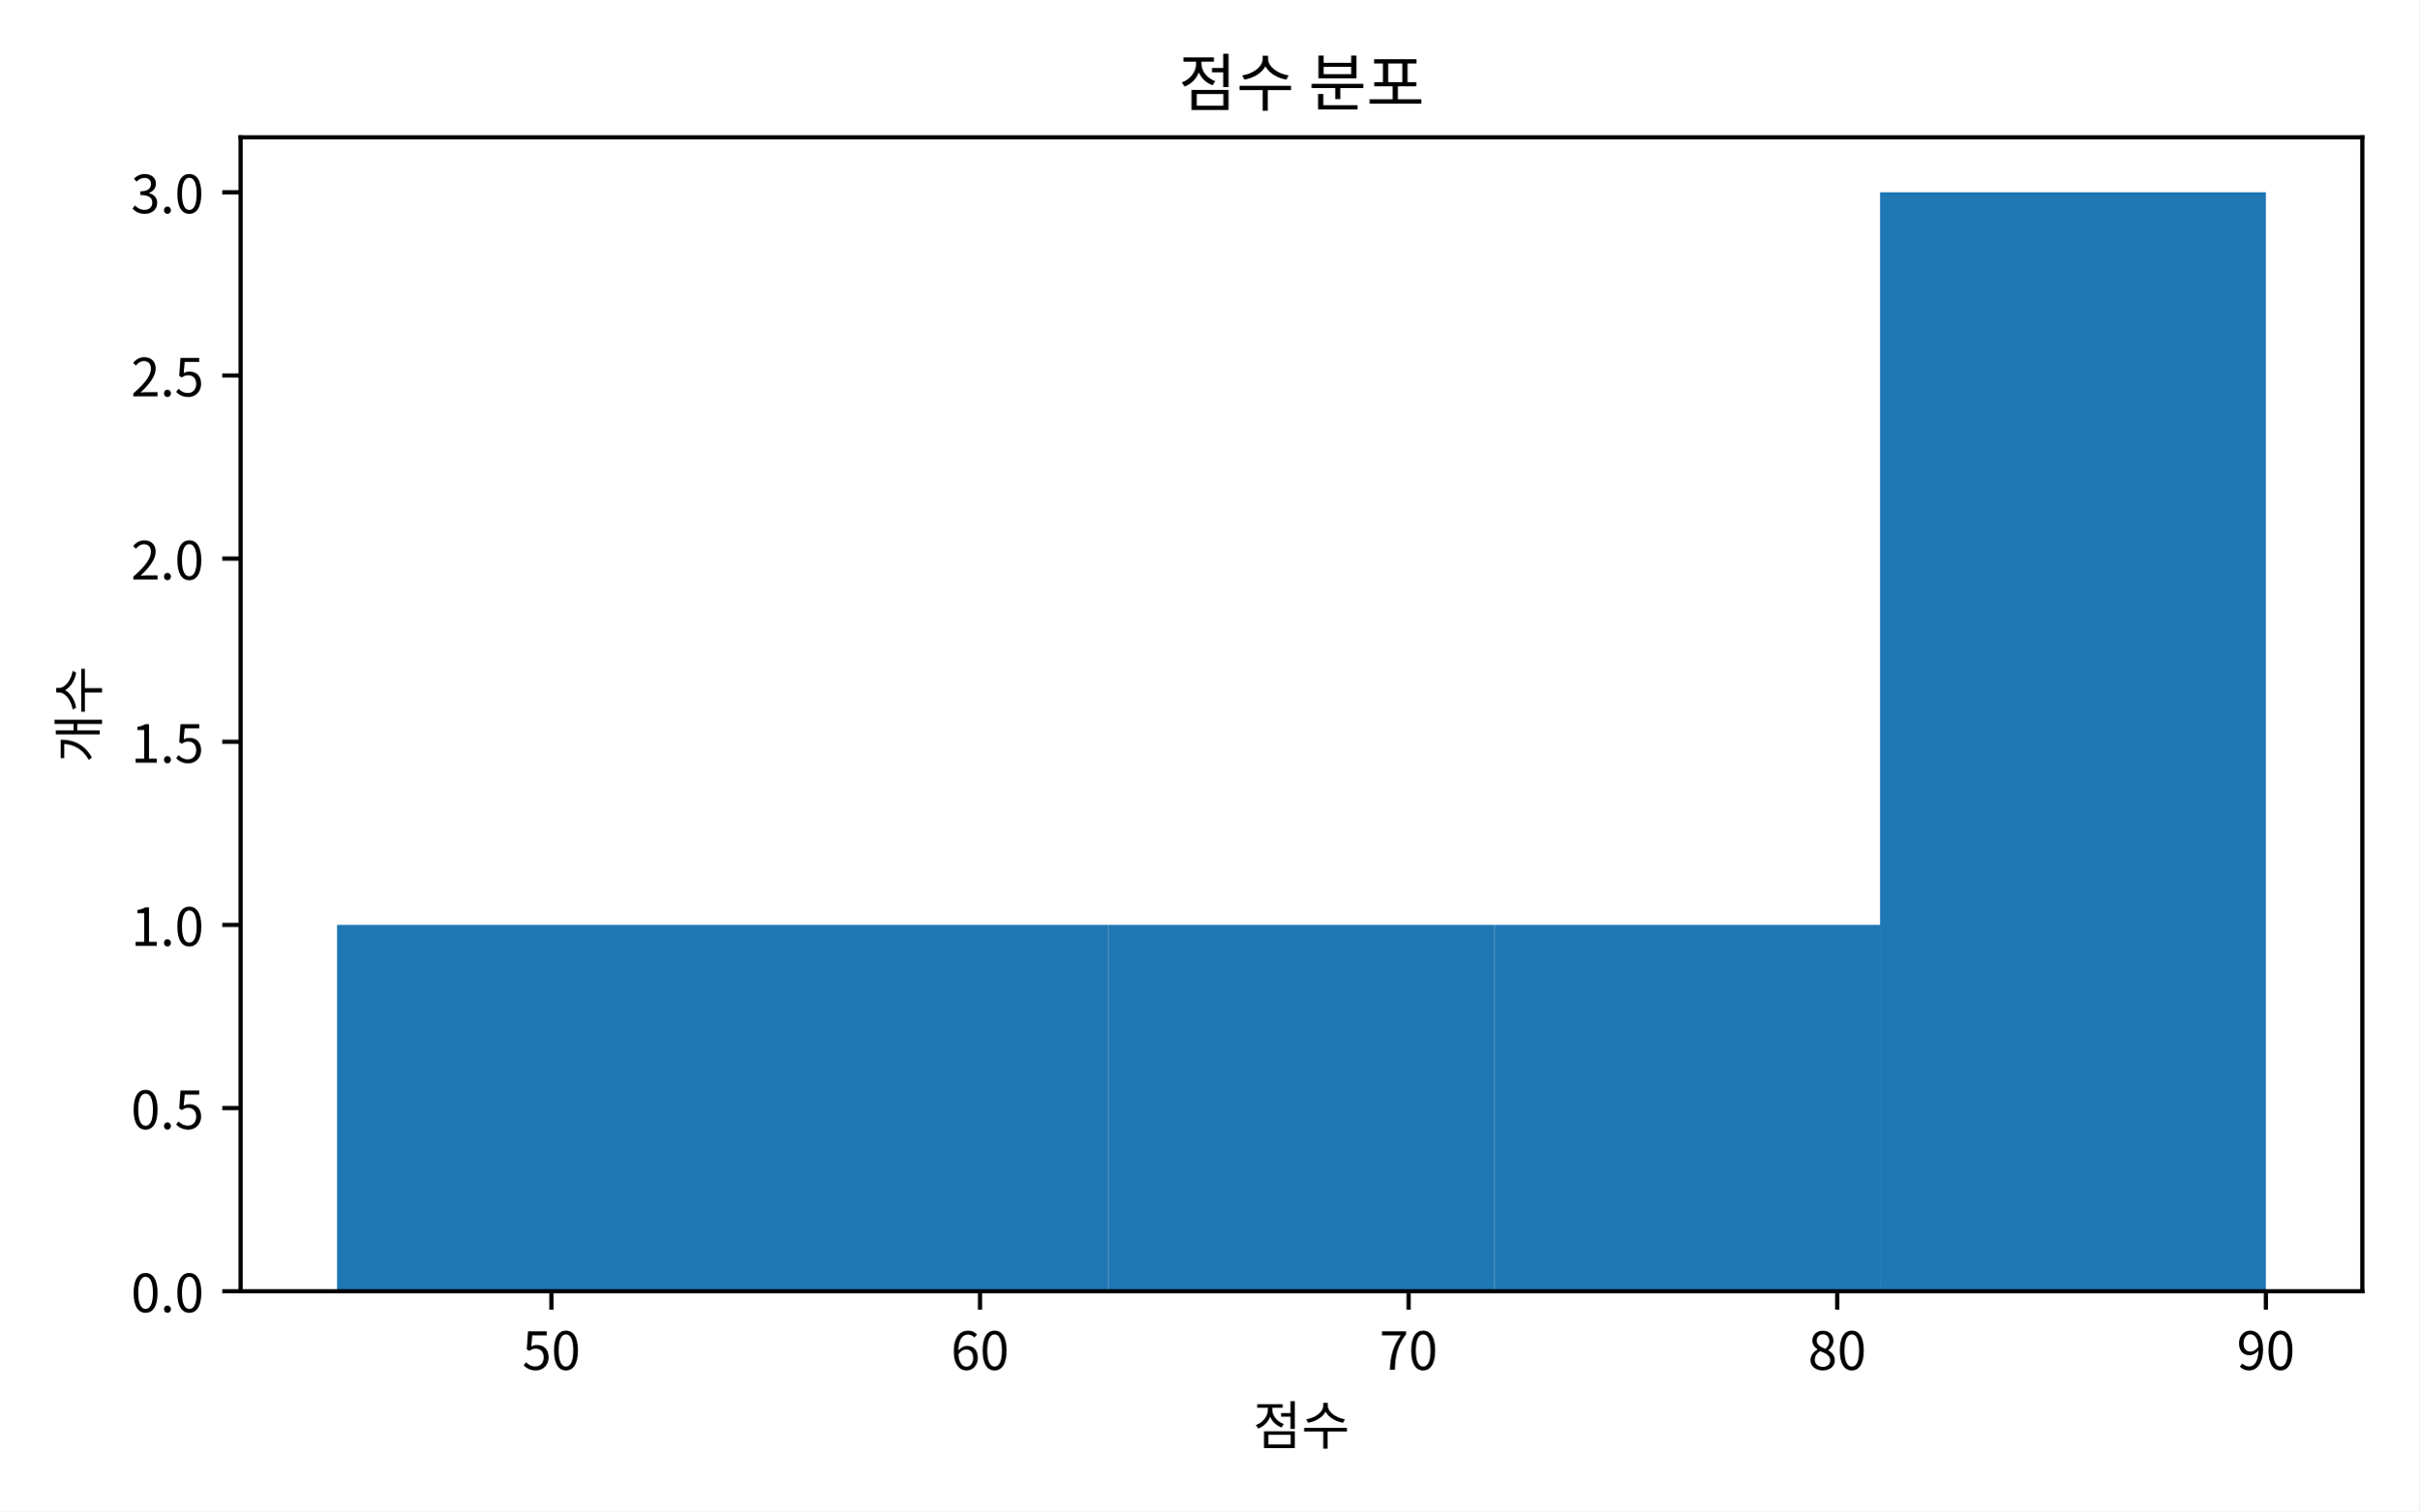
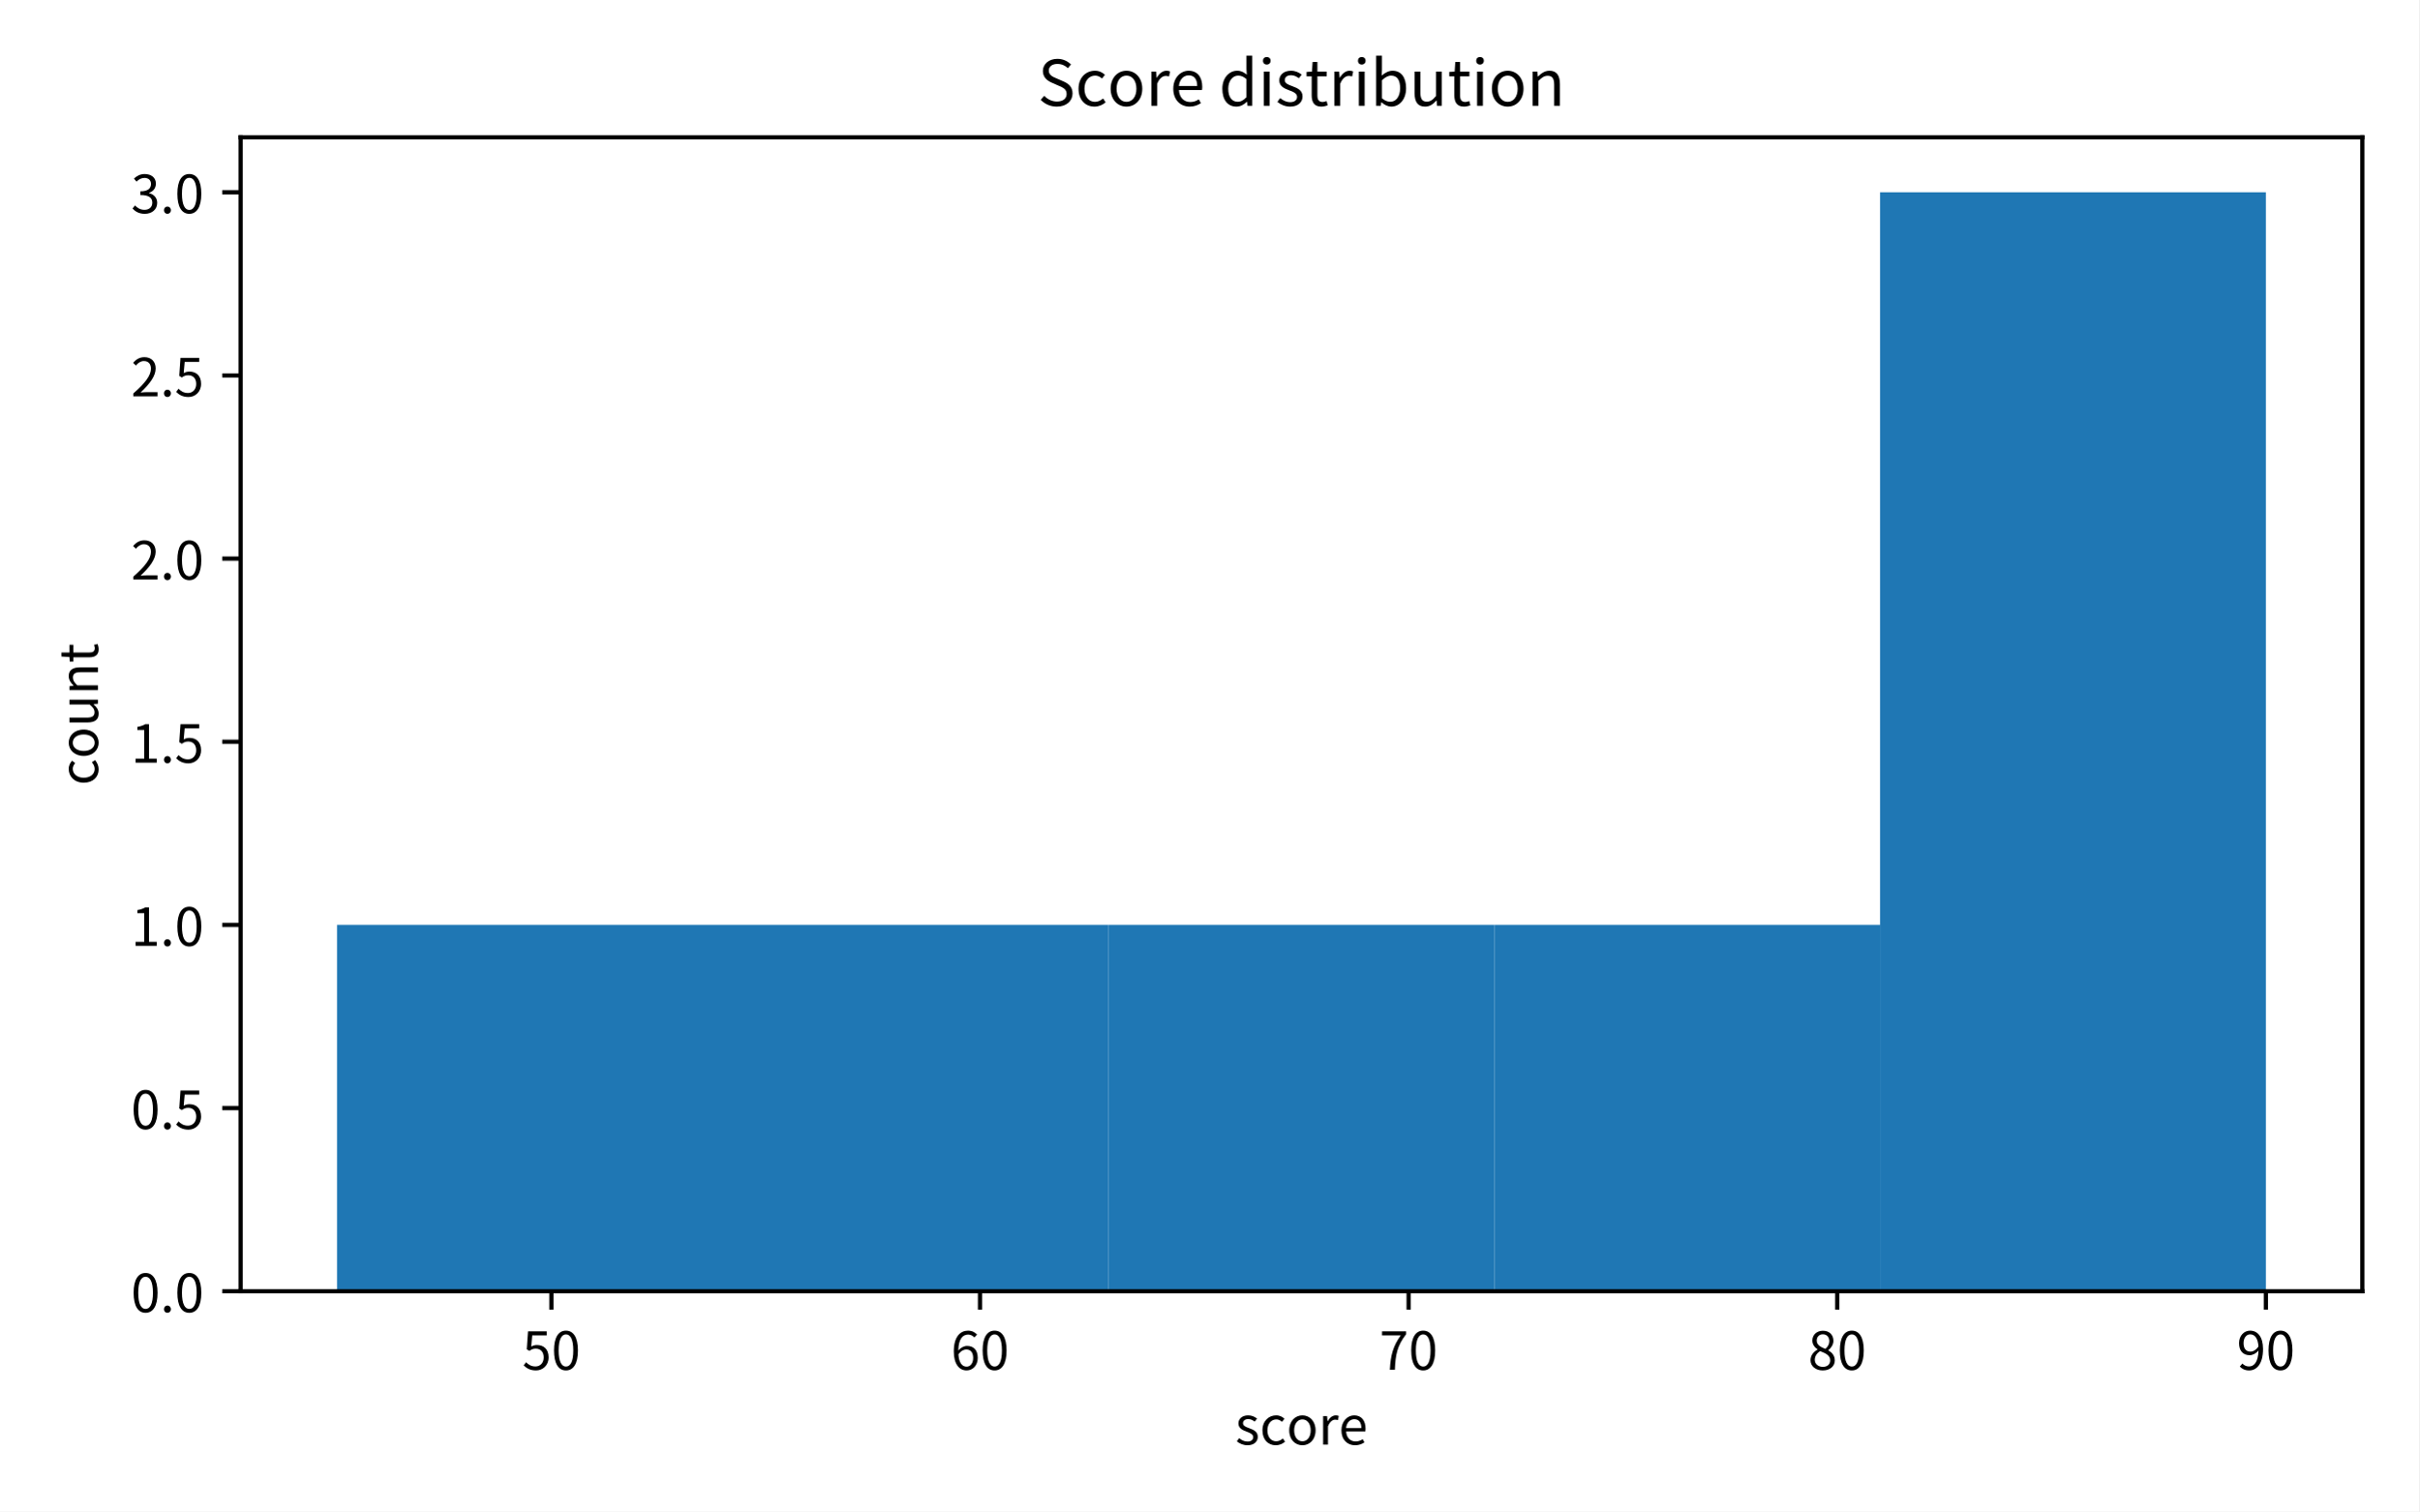
<svg xmlns="http://www.w3.org/2000/svg" xmlns:xlink="http://www.w3.org/1999/xlink" width="460.8pt" height="288pt" viewBox="0 0 460.8 288" version="1.1">
  <defs>
    <style type="text/css">*{stroke-linejoin: round; stroke-linecap: butt}</style>
  </defs>
  <g id="figure_1">
    <g id="patch_1">
      <path d="M 0 288 L 460.8 288 L 460.8 0 L 0 0 z " style="fill: #ffffff" />
    </g>
    <g id="axes_1">
      <g id="patch_2">
        <path d="M 45.83 246.04 L 450 246.04 L 450 26.16 L 45.83 26.16 z " style="fill: #ffffff" />
      </g>
      <g id="patch_3">
-         <path d="M 64.201 246.04 L 137.687 246.04 L 137.687 176.237 L 64.201 176.237 z " clip-path="url(#pe36f30b845)" style="fill: #1f77b4" />
+         <path d="M 64.201 246.04 L 137.687 246.04 L 137.687 176.237 L 64.201 176.237 z " clip-path="url(#pfd9e10957d)" style="fill: #1f77b4" />
      </g>
      <g id="patch_4">
-         <path d="M 137.687 246.04 L 211.172 246.04 L 211.172 176.237 L 137.687 176.237 z " clip-path="url(#pe36f30b845)" style="fill: #1f77b4" />
+         <path d="M 137.687 246.04 L 211.172 246.04 L 211.172 176.237 L 137.687 176.237 z " clip-path="url(#pfd9e10957d)" style="fill: #1f77b4" />
      </g>
      <g id="patch_5">
-         <path d="M 211.172 246.04 L 284.658 246.04 L 284.658 176.237 L 211.172 176.237 z " clip-path="url(#pe36f30b845)" style="fill: #1f77b4" />
+         <path d="M 211.172 246.04 L 284.658 246.04 L 284.658 176.237 L 211.172 176.237 z " clip-path="url(#pfd9e10957d)" style="fill: #1f77b4" />
      </g>
      <g id="patch_6">
-         <path d="M 284.658 246.04 L 358.143 246.04 L 358.143 176.237 L 284.658 176.237 z " clip-path="url(#pe36f30b845)" style="fill: #1f77b4" />
+         <path d="M 284.658 246.04 L 358.143 246.04 L 358.143 176.237 L 284.658 176.237 z " clip-path="url(#pfd9e10957d)" style="fill: #1f77b4" />
      </g>
      <g id="patch_7">
-         <path d="M 358.143 246.04 L 431.629 246.04 L 431.629 36.63 L 358.143 36.63 z " clip-path="url(#pe36f30b845)" style="fill: #1f77b4" />
+         <path d="M 358.143 246.04 L 431.629 246.04 L 431.629 36.63 L 358.143 36.63 z " clip-path="url(#pfd9e10957d)" style="fill: #1f77b4" />
      </g>
      <g id="matplotlib.axis_1">
        <g id="xtick_1">
          <g id="line2d_1">
            <defs>
              <path id="m82375c42b1" d="M 0 0 L 0 3.5 " style="stroke: #000000; stroke-width: 0.8" />
            </defs>
            <g>
              <use xlink:href="#m82375c42b1" x="105.027" y="246.04" style="stroke: #000000; stroke-width: 0.8" />
            </g>
          </g>
          <g id="text_1">
            <g transform="translate(99.47662 260.9994) scale(0.1 -0.1)">
              <defs>
                <path id="NotoSansCJKjp-Regular-35" d="M 1677 -83 C 2464 -83 3213 499 3213 1523 C 3213 2560 2573 3021 1798 3021 C 1517 3021 1306 2950 1094 2835 L 1216 4192 L 2982 4192 L 2982 4691 L 704 4691 L 550 2502 L 864 2304 C 1133 2483 1331 2579 1645 2579 C 2234 2579 2618 2182 2618 1510 C 2618 826 2176 403 1619 403 C 1075 403 730 653 467 922 L 173 538 C 493 224 941 -83 1677 -83 z " transform="scale(0.015625)" />
                <path id="NotoSansCJKjp-Regular-30" d="M 1779 -83 C 2669 -83 3238 723 3238 2362 C 3238 3987 2669 4774 1779 4774 C 883 4774 320 3987 320 2362 C 320 723 883 -83 1779 -83 z M 1779 390 C 1248 390 883 986 883 2362 C 883 3731 1248 4314 1779 4314 C 2310 4314 2675 3731 2675 2362 C 2675 986 2310 390 1779 390 z " transform="scale(0.015625)" />
              </defs>
              <use xlink:href="#NotoSansCJKjp-Regular-35" />
              <use xlink:href="#NotoSansCJKjp-Regular-30" x="55.5" />
            </g>
          </g>
        </g>
        <g id="xtick_2">
          <g id="line2d_2">
            <g>
              <use xlink:href="#m82375c42b1" x="186.677" y="246.04" style="stroke: #000000; stroke-width: 0.8" />
            </g>
          </g>
          <g id="text_2">
            <g transform="translate(181.1271 260.9994) scale(0.1 -0.1)">
              <defs>
                <path id="NotoSansCJKjp-Regular-36" d="M 1926 -83 C 2656 -83 3277 531 3277 1440 C 3277 2426 2765 2912 1971 2912 C 1606 2912 1197 2701 909 2349 C 934 3802 1466 4294 2118 4294 C 2400 4294 2682 4154 2861 3936 L 3194 4294 C 2931 4576 2579 4774 2093 4774 C 1184 4774 358 4077 358 2240 C 358 691 1030 -83 1926 -83 z M 922 1882 C 1229 2317 1587 2477 1875 2477 C 2445 2477 2720 2074 2720 1440 C 2720 800 2374 378 1926 378 C 1338 378 986 909 922 1882 z " transform="scale(0.015625)" />
              </defs>
              <use xlink:href="#NotoSansCJKjp-Regular-36" />
              <use xlink:href="#NotoSansCJKjp-Regular-30" x="55.5" />
            </g>
          </g>
        </g>
        <g id="xtick_3">
          <g id="line2d_3">
            <g>
              <use xlink:href="#m82375c42b1" x="268.328" y="246.04" style="stroke: #000000; stroke-width: 0.8" />
            </g>
          </g>
          <g id="text_3">
            <g transform="translate(262.7776 260.9994) scale(0.1 -0.1)">
              <defs>
                <path id="NotoSansCJKjp-Regular-37" d="M 1267 0 L 1875 0 C 1952 1837 2150 2931 3251 4339 L 3251 4691 L 314 4691 L 314 4192 L 2592 4192 C 1670 2912 1350 1779 1267 0 z " transform="scale(0.015625)" />
              </defs>
              <use xlink:href="#NotoSansCJKjp-Regular-37" />
              <use xlink:href="#NotoSansCJKjp-Regular-30" x="55.5" />
            </g>
          </g>
        </g>
        <g id="xtick_4">
          <g id="line2d_4">
            <g>
              <use xlink:href="#m82375c42b1" x="349.978" y="246.04" style="stroke: #000000; stroke-width: 0.8" />
            </g>
          </g>
          <g id="text_4">
            <g transform="translate(344.4281 260.9994) scale(0.1 -0.1)">
              <defs>
                <path id="NotoSansCJKjp-Regular-38" d="M 1792 -83 C 2669 -83 3258 448 3258 1126 C 3258 1773 2880 2125 2470 2362 L 2470 2394 C 2746 2611 3091 3034 3091 3526 C 3091 4250 2605 4762 1805 4762 C 1075 4762 518 4282 518 3571 C 518 3078 813 2726 1152 2490 L 1152 2464 C 723 2234 294 1792 294 1165 C 294 442 922 -83 1792 -83 z M 2112 2547 C 1555 2765 1050 3014 1050 3571 C 1050 4026 1363 4326 1798 4326 C 2298 4326 2592 3962 2592 3494 C 2592 3149 2426 2829 2112 2547 z M 1798 352 C 1235 352 813 717 813 1216 C 813 1664 1082 2035 1459 2278 C 2125 2010 2701 1779 2701 1146 C 2701 678 2342 352 1798 352 z " transform="scale(0.015625)" />
              </defs>
              <use xlink:href="#NotoSansCJKjp-Regular-38" />
              <use xlink:href="#NotoSansCJKjp-Regular-30" x="55.5" />
            </g>
          </g>
        </g>
        <g id="xtick_5">
          <g id="line2d_5">
            <g>
              <use xlink:href="#m82375c42b1" x="431.629" y="246.04" style="stroke: #000000; stroke-width: 0.8" />
            </g>
          </g>
          <g id="text_5">
            <g transform="translate(426.0786 260.9994) scale(0.1 -0.1)">
              <defs>
                <path id="NotoSansCJKjp-Regular-39" d="M 1504 -83 C 2381 -83 3206 646 3206 2547 C 3206 4038 2528 4774 1626 4774 C 896 4774 282 4166 282 3251 C 282 2285 794 1779 1574 1779 C 1965 1779 2368 2003 2656 2349 C 2611 896 2086 403 1485 403 C 1178 403 896 538 691 762 L 371 397 C 634 122 992 -83 1504 -83 z M 2650 2842 C 2336 2394 1984 2214 1670 2214 C 1114 2214 832 2624 832 3251 C 832 3898 1178 4320 1632 4320 C 2227 4320 2586 3808 2650 2842 z " transform="scale(0.015625)" />
              </defs>
              <use xlink:href="#NotoSansCJKjp-Regular-39" />
              <use xlink:href="#NotoSansCJKjp-Regular-30" x="55.5" />
            </g>
          </g>
        </g>
        <g id="text_6">
-           <g transform="translate(238.715 275.2494) scale(0.1 -0.1)">
+           <g transform="translate(235.2853 275.2494) scale(0.1 -0.1)">
            <defs>
-               <path id="NotoSansCJKjp-Regular-c810" d="M 1325 1619 L 1325 -422 L 5082 -422 L 5082 1619 L 1325 1619 z M 4563 1197 L 4563 13 L 1850 13 L 1850 1197 L 4563 1197 z M 4550 5293 L 4550 3846 L 3405 3846 L 3405 3405 L 4550 3405 L 4550 1907 L 5082 1907 L 5082 5293 L 4550 5293 z M 506 4922 L 506 4486 L 1792 4486 L 1792 4275 C 1792 3456 1197 2682 339 2381 L 614 1958 C 1299 2208 1824 2739 2067 3398 C 2317 2803 2816 2323 3462 2086 L 3731 2509 C 2893 2810 2330 3533 2330 4275 L 2330 4486 L 3597 4486 L 3597 4922 L 506 4922 z " transform="scale(0.015625)" />
-               <path id="NotoSansCJKjp-Regular-c218" d="M 2662 5088 L 2662 4762 C 2662 3942 1645 3245 589 3091 L 800 2662 C 1702 2810 2573 3309 2944 4013 C 3315 3309 4179 2810 5082 2662 L 5293 3091 C 4243 3245 3213 3955 3213 4762 L 3213 5088 L 2662 5088 z M 320 2035 L 320 1594 L 2662 1594 L 2662 -499 L 3187 -499 L 3187 1594 L 5549 1594 L 5549 2035 L 320 2035 z " transform="scale(0.015625)" />
+               <path id="NotoSansCJKjp-Regular-73" d="M 1498 -83 C 2317 -83 2758 384 2758 947 C 2758 1606 2208 1811 1702 2003 C 1312 2150 954 2278 954 2605 C 954 2880 1158 3110 1600 3110 C 1907 3110 2150 2976 2387 2803 L 2669 3168 C 2406 3386 2022 3565 1594 3565 C 832 3565 397 3130 397 2579 C 397 1984 922 1754 1408 1574 C 1792 1434 2202 1267 2202 915 C 2202 614 1978 371 1517 371 C 1101 371 794 538 486 787 L 205 397 C 531 122 1005 -83 1498 -83 z " transform="scale(0.015625)" />
+               <path id="NotoSansCJKjp-Regular-63" d="M 1958 -83 C 2374 -83 2771 83 3085 352 L 2829 749 C 2611 557 2330 403 2010 403 C 1370 403 934 934 934 1734 C 934 2534 1395 3072 2029 3072 C 2298 3072 2522 2950 2720 2771 L 3014 3155 C 2771 3373 2458 3565 2003 3565 C 1107 3565 333 2893 333 1734 C 333 582 1037 -83 1958 -83 z " transform="scale(0.015625)" />
+               <path id="NotoSansCJKjp-Regular-6f" d="M 1939 -83 C 2790 -83 3546 582 3546 1734 C 3546 2893 2790 3565 1939 3565 C 1088 3565 333 2893 333 1734 C 333 582 1088 -83 1939 -83 z M 1939 403 C 1338 403 934 934 934 1734 C 934 2534 1338 3072 1939 3072 C 2541 3072 2950 2534 2950 1734 C 2950 934 2541 403 1939 403 z " transform="scale(0.015625)" />
+               <path id="NotoSansCJKjp-Regular-72" d="M 589 0 L 1178 0 L 1178 2234 C 1408 2822 1760 3040 2048 3040 C 2195 3040 2272 3021 2387 2982 L 2496 3488 C 2387 3546 2278 3565 2125 3565 C 1741 3565 1382 3283 1139 2842 L 1126 2842 L 1069 3475 L 589 3475 L 589 0 z " transform="scale(0.015625)" />
+               <path id="NotoSansCJKjp-Regular-65" d="M 1997 -83 C 2464 -83 2835 70 3136 269 L 2931 659 C 2669 486 2400 384 2061 384 C 1402 384 947 858 909 1600 L 3251 1600 C 3264 1690 3277 1805 3277 1933 C 3277 2925 2778 3565 1888 3565 C 1094 3565 333 2867 333 1734 C 333 589 1069 -83 1997 -83 z M 902 2016 C 973 2707 1408 3098 1901 3098 C 2445 3098 2765 2720 2765 2016 L 902 2016 z " transform="scale(0.015625)" />
            </defs>
-             <use xlink:href="#NotoSansCJKjp-Regular-c810" />
-             <use xlink:href="#NotoSansCJKjp-Regular-c218" x="92" />
+             <use xlink:href="#NotoSansCJKjp-Regular-73" />
+             <use xlink:href="#NotoSansCJKjp-Regular-63" x="46.8" />
+             <use xlink:href="#NotoSansCJKjp-Regular-6f" x="97.8" />
+             <use xlink:href="#NotoSansCJKjp-Regular-72" x="158.4" />
+             <use xlink:href="#NotoSansCJKjp-Regular-65" x="197.2" />
          </g>
        </g>
      </g>
      <g id="matplotlib.axis_2">
        <g id="ytick_1">
          <g id="line2d_6">
            <defs>
              <path id="m13616941af" d="M 0 0 L -3.5 0 " style="stroke: #000000; stroke-width: 0.8" />
            </defs>
            <g>
              <use xlink:href="#m13616941af" x="45.83" y="246.04" style="stroke: #000000; stroke-width: 0.8" />
            </g>
          </g>
          <g id="text_7">
            <g transform="translate(24.95031 250.0197) scale(0.1 -0.1)">
              <defs>
                <path id="NotoSansCJKjp-Regular-2e" d="M 890 -83 C 1120 -83 1312 96 1312 358 C 1312 627 1120 806 890 806 C 653 806 467 627 467 358 C 467 96 653 -83 890 -83 z " transform="scale(0.015625)" />
              </defs>
              <use xlink:href="#NotoSansCJKjp-Regular-30" />
              <use xlink:href="#NotoSansCJKjp-Regular-2e" x="55.5" />
              <use xlink:href="#NotoSansCJKjp-Regular-30" x="83.3" />
            </g>
          </g>
        </g>
        <g id="ytick_2">
          <g id="line2d_7">
            <g>
              <use xlink:href="#m13616941af" x="45.83" y="211.138" style="stroke: #000000; stroke-width: 0.8" />
            </g>
          </g>
          <g id="text_8">
            <g transform="translate(24.95031 215.1181) scale(0.1 -0.1)">
              <use xlink:href="#NotoSansCJKjp-Regular-30" />
              <use xlink:href="#NotoSansCJKjp-Regular-2e" x="55.5" />
              <use xlink:href="#NotoSansCJKjp-Regular-35" x="83.3" />
            </g>
          </g>
        </g>
        <g id="ytick_3">
          <g id="line2d_8">
            <g>
              <use xlink:href="#m13616941af" x="45.83" y="176.237" style="stroke: #000000; stroke-width: 0.8" />
            </g>
          </g>
          <g id="text_9">
            <g transform="translate(24.95031 180.2165) scale(0.1 -0.1)">
              <defs>
                <path id="NotoSansCJKjp-Regular-31" d="M 563 0 L 3136 0 L 3136 486 L 2195 486 L 2195 4691 L 1747 4691 C 1491 4544 1190 4435 774 4358 L 774 3987 L 1613 3987 L 1613 486 L 563 486 L 563 0 z " transform="scale(0.015625)" />
              </defs>
              <use xlink:href="#NotoSansCJKjp-Regular-31" />
              <use xlink:href="#NotoSansCJKjp-Regular-2e" x="55.5" />
              <use xlink:href="#NotoSansCJKjp-Regular-30" x="83.3" />
            </g>
          </g>
        </g>
        <g id="ytick_4">
          <g id="line2d_9">
            <g>
              <use xlink:href="#m13616941af" x="45.83" y="141.335" style="stroke: #000000; stroke-width: 0.8" />
            </g>
          </g>
          <g id="text_10">
            <g transform="translate(24.95031 145.3149) scale(0.1 -0.1)">
              <use xlink:href="#NotoSansCJKjp-Regular-31" />
              <use xlink:href="#NotoSansCJKjp-Regular-2e" x="55.5" />
              <use xlink:href="#NotoSansCJKjp-Regular-35" x="83.3" />
            </g>
          </g>
        </g>
        <g id="ytick_5">
          <g id="line2d_10">
            <g>
              <use xlink:href="#m13616941af" x="45.83" y="106.434" style="stroke: #000000; stroke-width: 0.8" />
            </g>
          </g>
          <g id="text_11">
            <g transform="translate(24.95031 110.4133) scale(0.1 -0.1)">
              <defs>
                <path id="NotoSansCJKjp-Regular-32" d="M 282 0 L 3232 0 L 3232 506 L 1933 506 C 1696 506 1408 480 1165 461 C 2266 1504 3008 2458 3008 3398 C 3008 4230 2477 4774 1638 4774 C 1043 4774 634 4506 256 4090 L 595 3757 C 858 4070 1184 4301 1568 4301 C 2150 4301 2432 3910 2432 3373 C 2432 2566 1754 1632 282 346 L 282 0 z " transform="scale(0.015625)" />
              </defs>
              <use xlink:href="#NotoSansCJKjp-Regular-32" />
              <use xlink:href="#NotoSansCJKjp-Regular-2e" x="55.5" />
              <use xlink:href="#NotoSansCJKjp-Regular-30" x="83.3" />
            </g>
          </g>
        </g>
        <g id="ytick_6">
          <g id="line2d_11">
            <g>
              <use xlink:href="#m13616941af" x="45.83" y="71.532" style="stroke: #000000; stroke-width: 0.8" />
            </g>
          </g>
          <g id="text_12">
            <g transform="translate(24.95031 75.51175) scale(0.1 -0.1)">
              <use xlink:href="#NotoSansCJKjp-Regular-32" />
              <use xlink:href="#NotoSansCJKjp-Regular-2e" x="55.5" />
              <use xlink:href="#NotoSansCJKjp-Regular-35" x="83.3" />
            </g>
          </g>
        </g>
        <g id="ytick_7">
          <g id="line2d_12">
            <g>
              <use xlink:href="#m13616941af" x="45.83" y="36.63" style="stroke: #000000; stroke-width: 0.8" />
            </g>
          </g>
          <g id="text_13">
            <g transform="translate(24.95031 40.61016) scale(0.1 -0.1)">
              <defs>
                <path id="NotoSansCJKjp-Regular-33" d="M 1683 -83 C 2522 -83 3194 416 3194 1254 C 3194 1901 2752 2310 2202 2445 L 2202 2477 C 2701 2650 3034 3034 3034 3603 C 3034 4346 2458 4774 1664 4774 C 1126 4774 710 4538 358 4218 L 672 3846 C 941 4115 1267 4301 1645 4301 C 2138 4301 2438 4006 2438 3558 C 2438 3053 2112 2662 1139 2662 L 1139 2214 C 2227 2214 2598 1843 2598 1274 C 2598 736 2208 403 1645 403 C 1114 403 762 659 486 941 L 186 563 C 493 224 954 -83 1683 -83 z " transform="scale(0.015625)" />
              </defs>
              <use xlink:href="#NotoSansCJKjp-Regular-33" />
              <use xlink:href="#NotoSansCJKjp-Regular-2e" x="55.5" />
              <use xlink:href="#NotoSansCJKjp-Regular-30" x="83.3" />
            </g>
          </g>
        </g>
        <g id="text_14">
-           <g transform="translate(18.65969 145.3) rotate(-90) scale(0.1 -0.1)">
+           <g transform="translate(18.65969 149.65) rotate(-90) scale(0.1 -0.1)">
            <defs>
-               <path id="NotoSansCJKjp-Regular-ac1c" d="M 3430 5139 L 3430 -211 L 3930 -211 L 3930 2528 L 4710 2528 L 4710 -499 L 5222 -499 L 5222 5293 L 4710 5293 L 4710 2963 L 3930 2963 L 3930 5139 L 3430 5139 z M 544 4544 L 544 4109 L 2272 4109 C 2189 2912 1651 1862 320 1120 L 627 742 C 2278 1677 2790 3059 2790 4544 L 544 4544 z " transform="scale(0.015625)" />
+               <path id="NotoSansCJKjp-Regular-75" d="M 1606 -83 C 2080 -83 2426 166 2752 544 L 2771 544 L 2816 0 L 3302 0 L 3302 3475 L 2720 3475 L 2720 1011 C 2387 602 2138 422 1779 422 C 1318 422 1126 698 1126 1344 L 1126 3475 L 538 3475 L 538 1274 C 538 384 870 -83 1606 -83 z " transform="scale(0.015625)" />
+               <path id="NotoSansCJKjp-Regular-6e" d="M 589 0 L 1178 0 L 1178 2522 C 1523 2874 1766 3053 2125 3053 C 2586 3053 2784 2778 2784 2125 L 2784 0 L 3366 0 L 3366 2202 C 3366 3085 3034 3565 2304 3565 C 1830 3565 1466 3302 1139 2970 L 1126 2970 L 1069 3475 L 589 3475 L 589 0 z " transform="scale(0.015625)" />
+               <path id="NotoSansCJKjp-Regular-74" d="M 1677 -83 C 1894 -83 2125 -19 2323 45 L 2208 486 C 2093 435 1939 390 1811 390 C 1408 390 1274 634 1274 1056 L 1274 3002 L 2221 3002 L 2221 3475 L 1274 3475 L 1274 4454 L 787 4454 L 723 3475 L 173 3443 L 173 3002 L 691 3002 L 691 1075 C 691 378 941 -83 1677 -83 z " transform="scale(0.015625)" />
            </defs>
-             <use xlink:href="#NotoSansCJKjp-Regular-ac1c" />
-             <use xlink:href="#NotoSansCJKjp-Regular-c218" x="92" />
+             <use xlink:href="#NotoSansCJKjp-Regular-63" />
+             <use xlink:href="#NotoSansCJKjp-Regular-6f" x="51" />
+             <use xlink:href="#NotoSansCJKjp-Regular-75" x="111.6" />
+             <use xlink:href="#NotoSansCJKjp-Regular-6e" x="172.3" />
+             <use xlink:href="#NotoSansCJKjp-Regular-74" x="233.3" />
          </g>
        </g>
      </g>
      <g id="patch_8">
        <path d="M 45.83 246.04 L 45.83 26.16 " style="fill: none; stroke: #000000; stroke-width: 0.8; stroke-linejoin: miter; stroke-linecap: square" />
      </g>
      <g id="patch_9">
        <path d="M 450 246.04 L 450 26.16 " style="fill: none; stroke: #000000; stroke-width: 0.8; stroke-linejoin: miter; stroke-linecap: square" />
      </g>
      <g id="patch_10">
        <path d="M 45.83 246.04 L 450 246.04 " style="fill: none; stroke: #000000; stroke-width: 0.8; stroke-linejoin: miter; stroke-linecap: square" />
      </g>
      <g id="patch_11">
        <path d="M 45.83 26.16 L 450 26.16 " style="fill: none; stroke: #000000; stroke-width: 0.8; stroke-linejoin: miter; stroke-linecap: square" />
      </g>
      <g id="text_15">
-         <g transform="translate(224.4906 20.16) scale(0.12 -0.12)">
+         <g transform="translate(197.6716 20.16) scale(0.12 -0.12)">
          <defs>
+             <path id="NotoSansCJKjp-Regular-53" d="M 1946 -83 C 2925 -83 3539 506 3539 1248 C 3539 1946 3117 2266 2573 2502 L 1907 2790 C 1542 2944 1126 3117 1126 3578 C 1126 3994 1472 4256 2003 4256 C 2438 4256 2784 4090 3072 3821 L 3379 4198 C 3053 4538 2560 4774 2003 4774 C 1152 4774 525 4256 525 3533 C 525 2848 1043 2515 1478 2330 L 2150 2035 C 2598 1837 2938 1683 2938 1197 C 2938 742 2573 435 1952 435 C 1466 435 992 666 659 1018 L 307 608 C 710 186 1280 -83 1946 -83 z " transform="scale(0.015625)" />
            <path id="NotoSansCJKjp-Regular-20" transform="scale(0.015625)" />
-             <path id="NotoSansCJKjp-Regular-bd84" d="M 1011 5107 L 1011 2790 L 4864 2790 L 4864 5107 L 4339 5107 L 4339 4371 L 1536 4371 L 1536 5107 L 1011 5107 z M 1536 3962 L 4339 3962 L 4339 3219 L 1536 3219 L 1536 3962 z M 314 2234 L 314 1805 L 2714 1805 L 2714 685 L 3238 685 L 3238 1805 L 5562 1805 L 5562 2234 L 314 2234 z M 979 1203 L 979 -371 L 4979 -371 L 4979 64 L 1504 64 L 1504 1203 L 979 1203 z " transform="scale(0.015625)" />
-             <path id="NotoSansCJKjp-Regular-d3ec" d="M 794 2406 L 794 1984 L 2662 1984 L 2662 666 L 320 666 L 320 218 L 5568 218 L 5568 666 L 3187 666 L 3187 1984 L 5062 1984 L 5062 2406 L 4173 2406 L 4173 4301 L 5075 4301 L 5075 4736 L 781 4736 L 781 4301 L 1677 4301 L 1677 2406 L 794 2406 z M 2208 4301 L 3648 4301 L 3648 2406 L 2208 2406 L 2208 4301 z " transform="scale(0.015625)" />
+             <path id="NotoSansCJKjp-Regular-64" d="M 1773 -83 C 2189 -83 2560 141 2829 410 L 2848 410 L 2899 0 L 3379 0 L 3379 5094 L 2790 5094 L 2790 3757 L 2822 3162 C 2515 3411 2253 3565 1843 3565 C 1050 3565 339 2861 339 1734 C 339 576 902 -83 1773 -83 z M 1901 410 C 1293 410 941 902 941 1741 C 941 2534 1389 3072 1946 3072 C 2234 3072 2502 2970 2790 2707 L 2790 883 C 2502 563 2221 410 1901 410 z " transform="scale(0.015625)" />
+             <path id="NotoSansCJKjp-Regular-69" d="M 589 0 L 1178 0 L 1178 3475 L 589 3475 L 589 0 z M 883 4192 C 1114 4192 1274 4346 1274 4582 C 1274 4806 1114 4960 883 4960 C 653 4960 499 4806 499 4582 C 499 4346 653 4192 883 4192 z " transform="scale(0.015625)" />
+             <path id="NotoSansCJKjp-Regular-62" d="M 2118 -83 C 2912 -83 3629 602 3629 1792 C 3629 2867 3142 3565 2246 3565 C 1856 3565 1472 3347 1152 3078 L 1178 3699 L 1178 5094 L 589 5094 L 589 0 L 1056 0 L 1107 358 L 1133 358 C 1434 83 1798 -83 2118 -83 z M 2022 410 C 1792 410 1478 499 1178 768 L 1178 2598 C 1504 2906 1811 3072 2099 3072 C 2765 3072 3021 2560 3021 1786 C 3021 928 2598 410 2022 410 z " transform="scale(0.015625)" />
          </defs>
-           <use xlink:href="#NotoSansCJKjp-Regular-c810" />
-           <use xlink:href="#NotoSansCJKjp-Regular-c218" x="92" />
-           <use xlink:href="#NotoSansCJKjp-Regular-20" x="184" />
-           <use xlink:href="#NotoSansCJKjp-Regular-bd84" x="206.4" />
-           <use xlink:href="#NotoSansCJKjp-Regular-d3ec" x="298.4" />
+           <use xlink:href="#NotoSansCJKjp-Regular-53" />
+           <use xlink:href="#NotoSansCJKjp-Regular-63" x="59.6" />
+           <use xlink:href="#NotoSansCJKjp-Regular-6f" x="110.6" />
+           <use xlink:href="#NotoSansCJKjp-Regular-72" x="171.2" />
+           <use xlink:href="#NotoSansCJKjp-Regular-65" x="210" />
+           <use xlink:href="#NotoSansCJKjp-Regular-20" x="265.4" />
+           <use xlink:href="#NotoSansCJKjp-Regular-64" x="287.8" />
+           <use xlink:href="#NotoSansCJKjp-Regular-69" x="349.8" />
+           <use xlink:href="#NotoSansCJKjp-Regular-73" x="377.3" />
+           <use xlink:href="#NotoSansCJKjp-Regular-74" x="424.1" />
+           <use xlink:href="#NotoSansCJKjp-Regular-72" x="461.8" />
+           <use xlink:href="#NotoSansCJKjp-Regular-69" x="500.6" />
+           <use xlink:href="#NotoSansCJKjp-Regular-62" x="528.1" />
+           <use xlink:href="#NotoSansCJKjp-Regular-75" x="589.9" />
+           <use xlink:href="#NotoSansCJKjp-Regular-74" x="650.6" />
+           <use xlink:href="#NotoSansCJKjp-Regular-69" x="688.3" />
+           <use xlink:href="#NotoSansCJKjp-Regular-6f" x="715.8" />
+           <use xlink:href="#NotoSansCJKjp-Regular-6e" x="776.4" />
        </g>
      </g>
    </g>
  </g>
  <defs>
-     <clipPath id="pe36f30b845">
+     <clipPath id="pfd9e10957d">
      <rect x="45.83" y="26.16" width="404.17" height="219.88" />
    </clipPath>
  </defs>
</svg>
